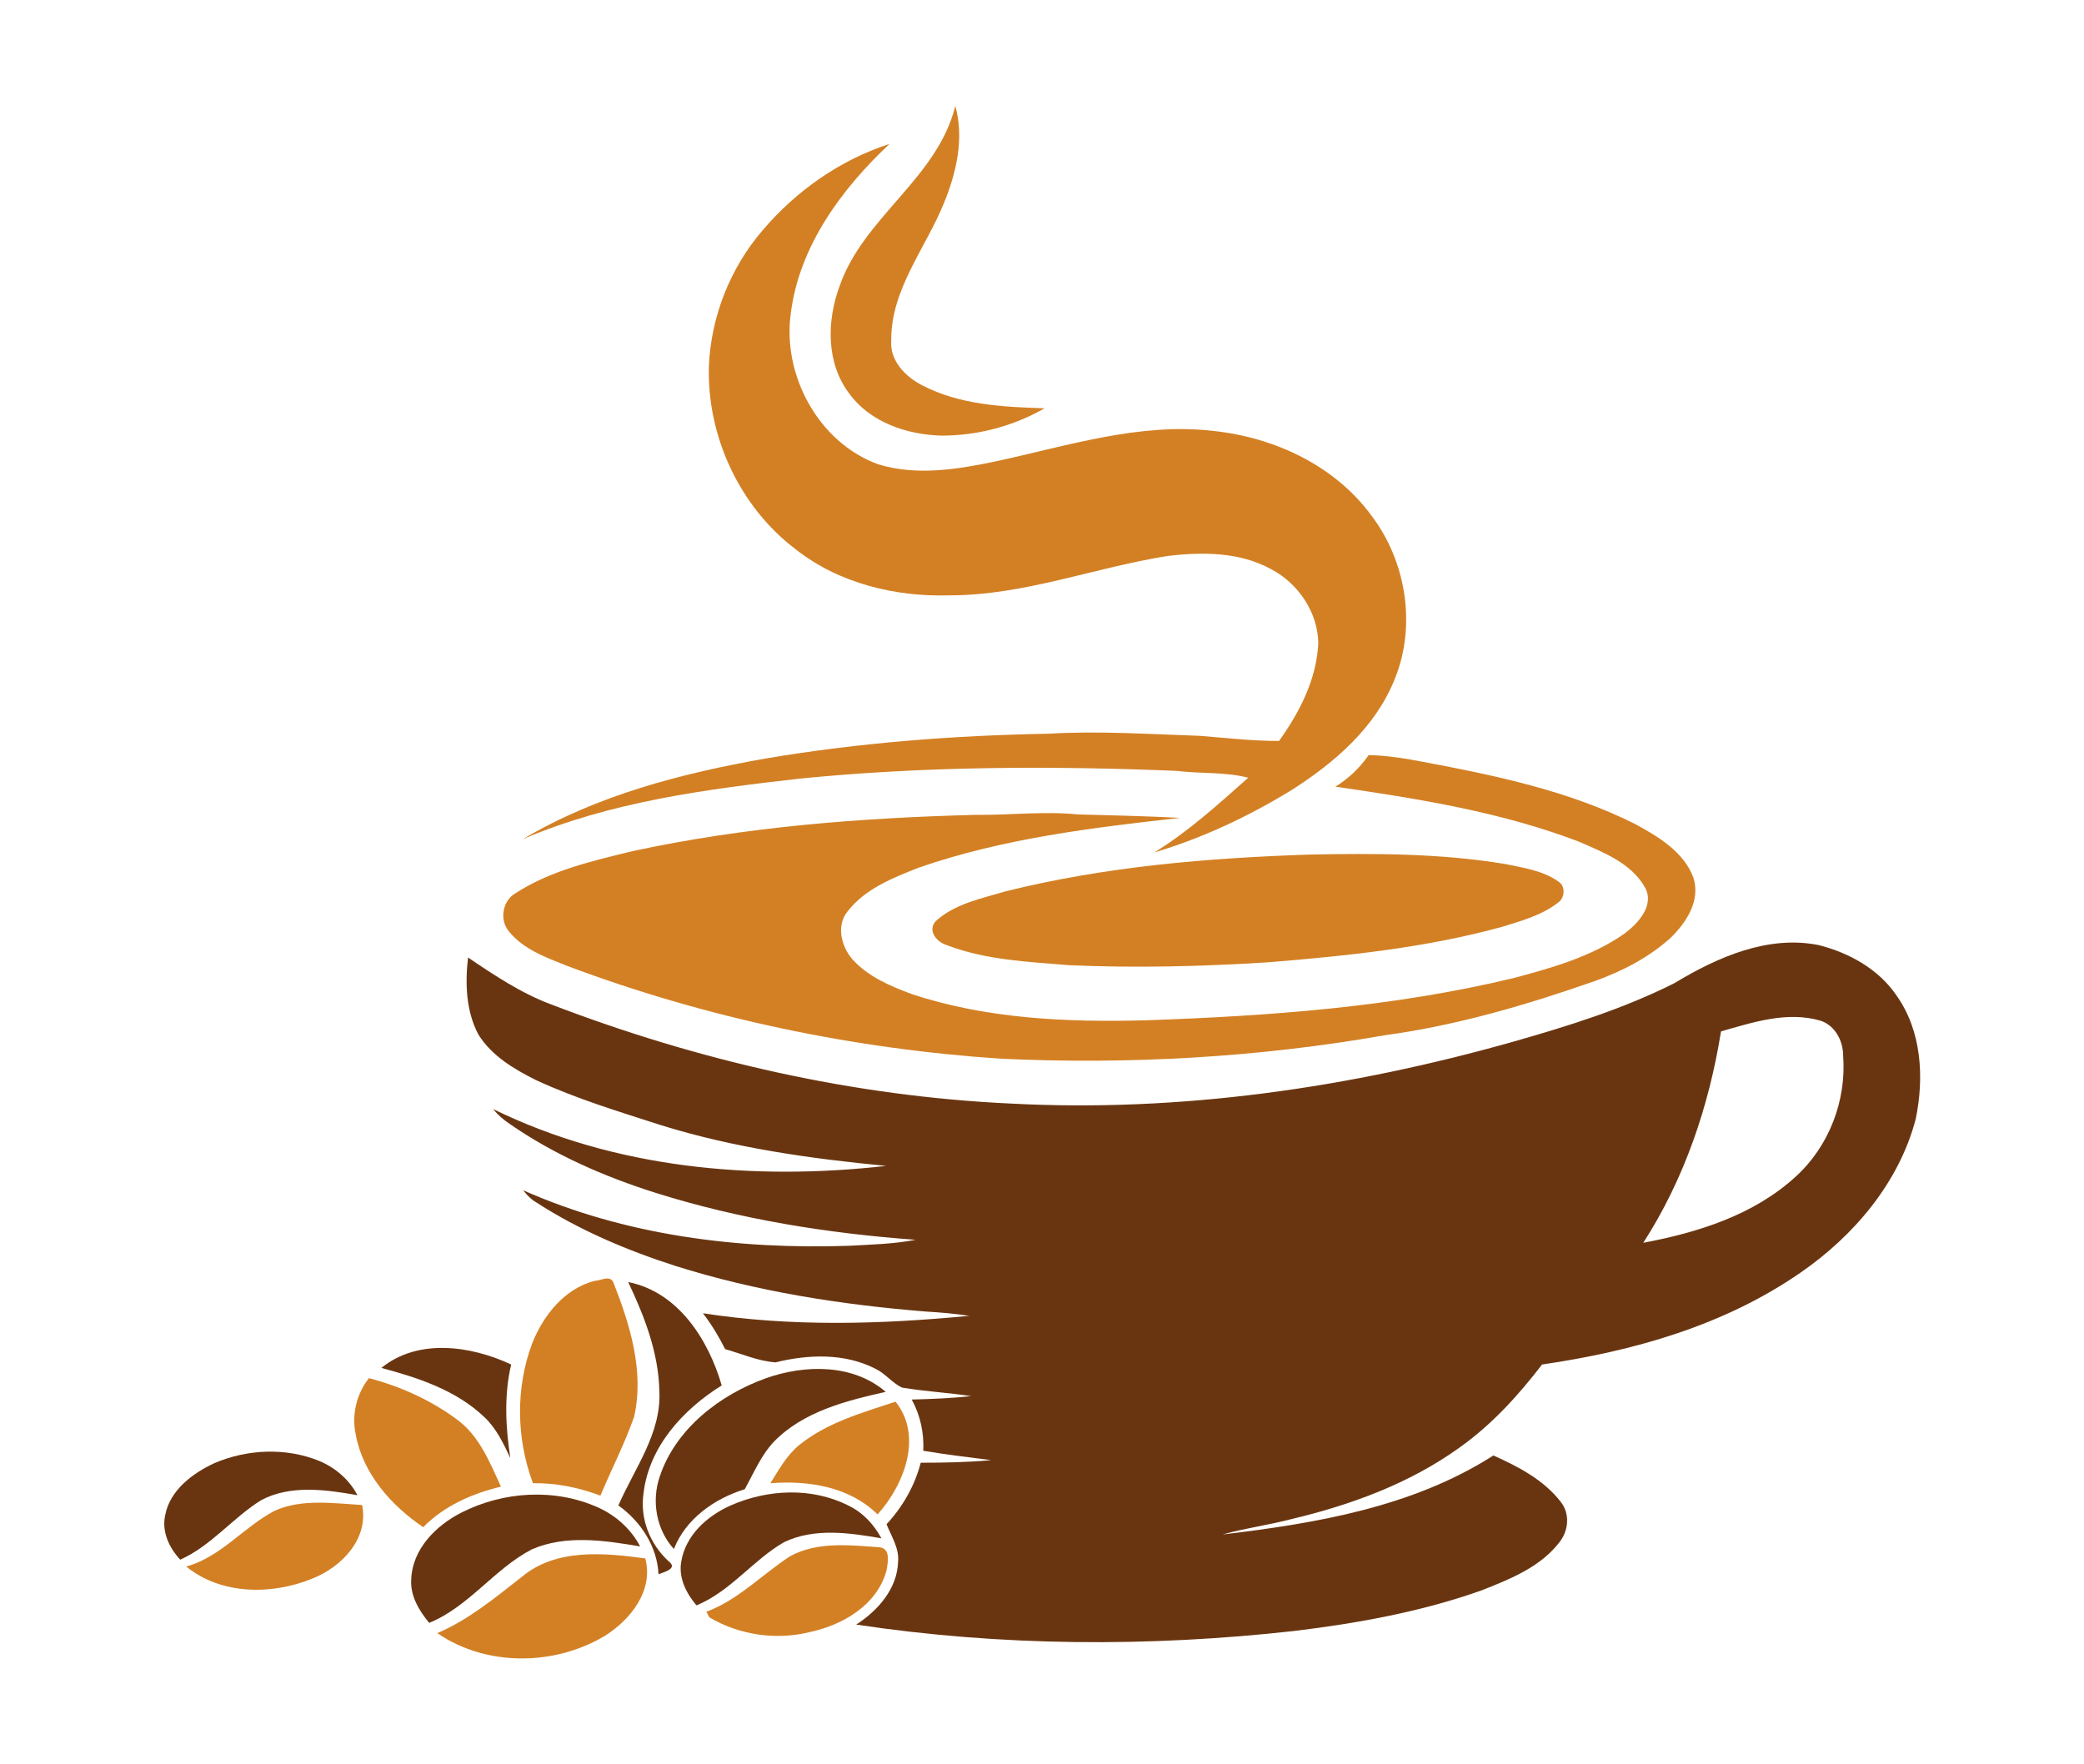
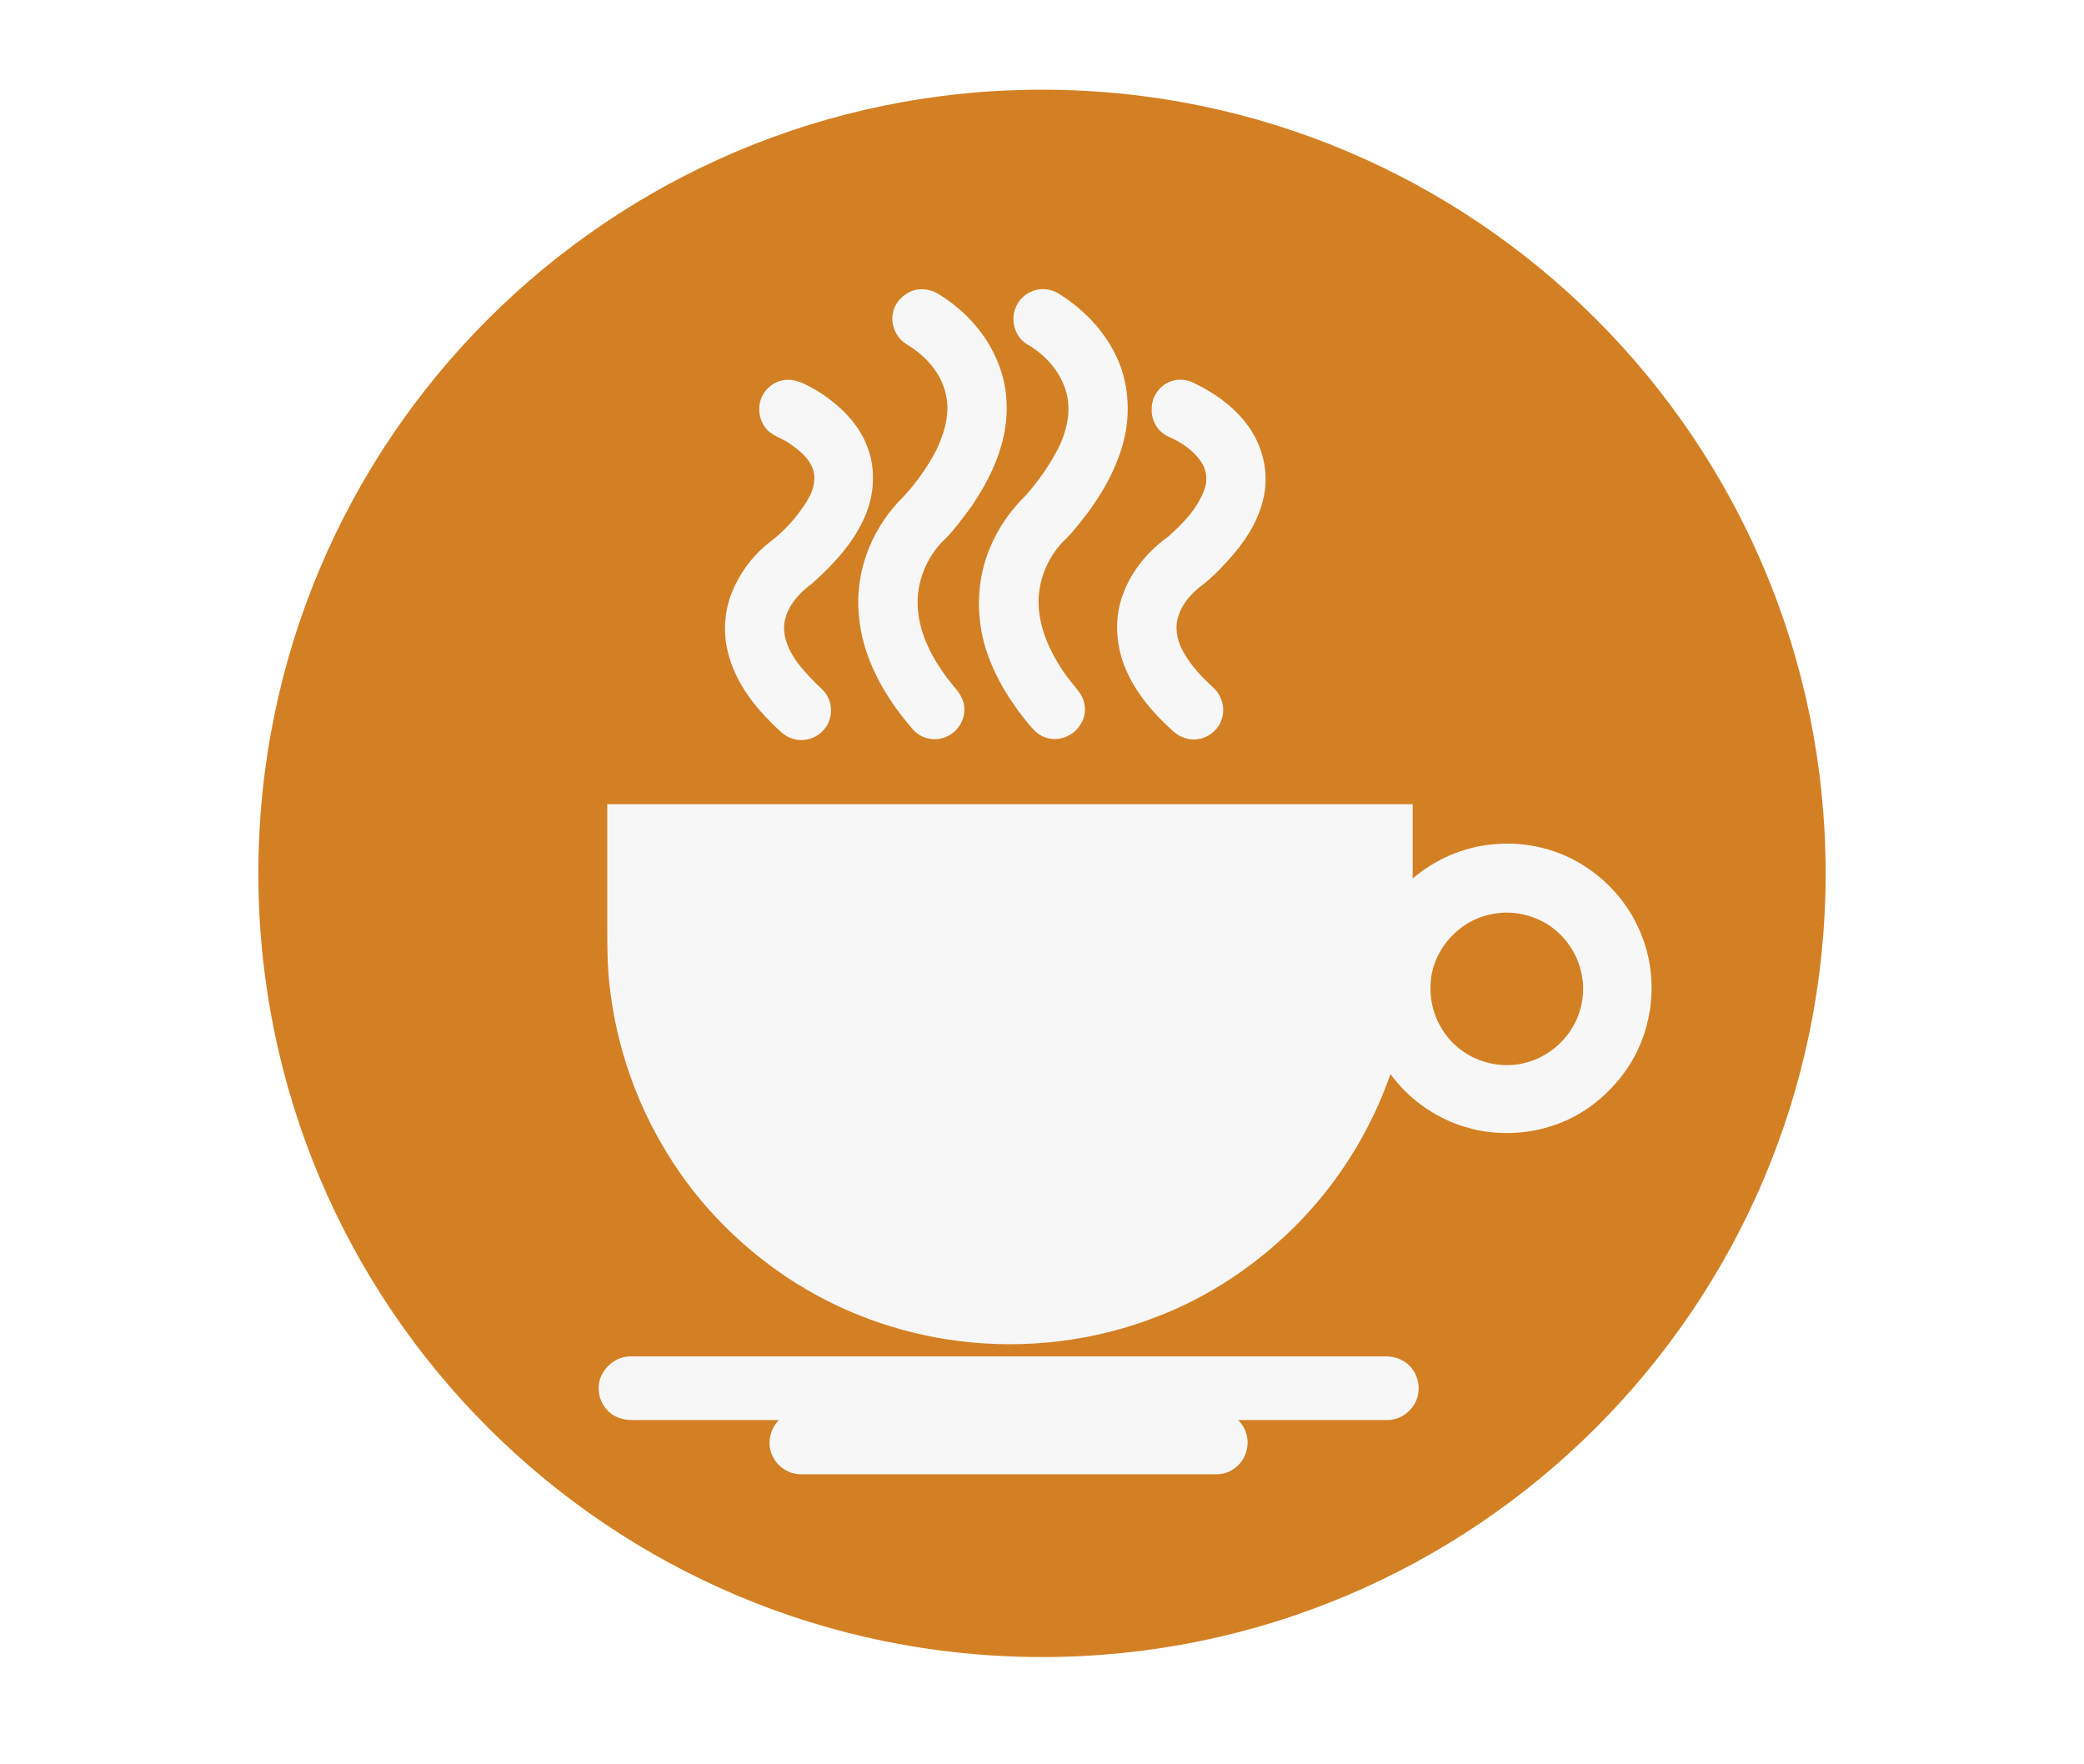
<svg xmlns="http://www.w3.org/2000/svg" version="1.1" id="Layer_1" x="0px" y="0px" viewBox="0 0 488 413" style="enable-background:new 0 0 488 413;" xml:space="preserve">
  <style type="text/css">
	.st0{fill:#D38024;}
- 	.st1{fill:#693510;}
+ 	.st1{fill:#F7F7F7;}
</style>
+   <circle class="st0" cx="244" cy="204.5" r="183.5" />
  <g>
+     <path class="st1" d="M213.9,68c2-0.6,4.3-0.2,6.1,1c6.1,3.8,11.2,9.4,13.8,16.2c2.4,6,2.5,12.8,0.7,19c-1.4,5.1-4,9.9-6.9,14.2   c-2.2,3-4.4,6.1-7.2,8.7c-4,4.3-6.1,10.4-5.4,16.2c0.7,6.6,4.3,12.5,8.4,17.5c1.2,1.3,2.3,3,2.4,4.8c0.3,3.2-1.9,6.3-5,7.2   c-2.6,0.8-5.5-0.1-7.2-2.2c-6.5-7.5-11.7-16.6-12.5-26.7c-0.9-9.6,2.7-19.3,9.2-26.3c3.6-3.6,6.7-7.8,9-12.3   c1.9-4,3.2-8.5,2.2-12.9c-0.9-4.3-3.8-8-7.4-10.6c-1.1-0.8-2.3-1.4-3.2-2.3c-1.5-1.6-2.3-4-1.8-6.2C209.5,70.9,211.5,68.8,213.9,68   z" />
+     <path class="st1" d="M241.9,68.1c2.2-0.8,4.5-0.4,6.4,0.9c6.3,4,11.5,9.8,14.1,16.8c2.2,6.2,2.2,13.1,0.2,19.3   c-2.3,7.4-6.7,13.9-11.7,19.7c-0.8,0.9-1.7,1.7-2.5,2.6c-3.1,3.5-5,8.1-5.2,12.8c-0.2,6.5,2.7,12.7,6.4,17.9c1,1.4,2.2,2.7,3.2,4.1   c1.6,2.2,1.7,5.4,0.1,7.6c-1.7,2.7-5.3,4-8.3,2.8c-2-0.7-3.2-2.5-4.5-4c-4.3-5.4-7.9-11.5-9.7-18.2c-1.9-7.3-1.5-15.2,1.4-22.1   c1.9-4.6,4.8-8.8,8.4-12.3c3.1-3.5,5.8-7.4,7.9-11.6c1.7-3.7,2.7-8,1.7-12.1c-1.2-5-4.9-9.2-9.3-11.7c-2.5-1.5-3.7-4.7-3-7.5   C238,70.8,239.7,68.9,241.9,68.1z" />
+     <path class="st1" d="M183.1,89.1c2.9-0.7,5.6,0.9,7.9,2.2c5.3,3.2,10.1,7.7,12.2,13.6c1.9,5.1,1.5,10.9-0.6,15.9   c-2.7,6.3-7.4,11.3-12.4,15.8c-3.3,2.4-6.3,5.8-6.6,10c-0.1,3.2,1.4,6.3,3.4,8.9c1.7,2.2,3.7,4.2,5.7,6.1c2.6,2.6,2.5,7.2-0.2,9.7   c-1.8,1.8-4.7,2.5-7.1,1.6c-1.9-0.6-3.2-2.2-4.6-3.5c-4.7-4.6-8.7-10.1-10.3-16.5c-1.4-5.3-0.8-11,1.7-16c1.9-3.9,4.7-7.4,8.1-10   c2.5-1.9,4.7-4.1,6.6-6.6c1.9-2.5,3.9-5.3,3.8-8.7c-0.2-3.4-3-5.8-5.6-7.6c-1.7-1.3-4-1.8-5.5-3.4c-1.3-1.4-1.9-3.3-1.8-5.2   C177.9,92.4,180.2,89.7,183.1,89.1z" />
+     <path class="st1" d="M273.9,89.4c1.9-0.8,4.1-0.6,5.9,0.4c5,2.4,9.6,5.8,12.8,10.4c3,4.4,4.4,10,3.5,15.2   c-0.9,5.4-3.7,10.2-7.2,14.3c-2.2,2.6-4.5,5-7.1,7.1c-2.8,2-5.3,4.8-6.1,8.3c-0.6,2.7,0.2,5.6,1.6,7.9c1.7,3,4.2,5.6,6.8,8   c1.9,1.7,2.8,4.5,2.1,7c-0.6,2.5-2.8,4.5-5.3,5c-2.1,0.5-4.4-0.2-6.1-1.7c-4.8-4.3-9-9.2-11.4-15.1c-2.2-5.5-2.5-11.9-0.3-17.4   c2-5.3,5.8-9.8,10.4-13.1c3.5-3.1,6.9-6.6,8.5-11c0.8-2,0.6-4.4-0.5-6.2c-1.9-3-4.9-5-8-6.3c-2.5-1.2-4-3.9-3.8-6.6   C269.7,92.8,271.5,90.4,273.9,89.4z" />
    <g>
-       <path class="st0" d="M196.6,67c5.6-16.2,22.9-25.2,27.1-42.2c2.1,7.5,0.3,15.5-2.6,22.6c-4.3,10.7-12.5,20.3-12.4,32.3    c-0.4,4.7,3.3,8.5,7.2,10.5c8.8,4.6,19,5.1,28.7,5.4c-7.3,4.2-15.7,6.4-24.1,6.4c-8.1-0.2-16.7-3.1-21.6-9.8    C193.4,85,193.6,75.1,196.6,67z" />
-       <path class="st0" d="M178.6,53.9c7.8-9.2,18.2-16.5,29.7-20.2c-11.2,10.5-21.1,23.9-23.1,39.5c-2.1,14.5,6.4,30.4,20.4,35.5    c9,2.8,18.7,1.2,27.7-0.7c16.7-3.6,33.5-9.1,50.8-7.1c14.3,1.5,28.5,8.1,37.1,19.9c8.1,10.7,10.5,25.7,5.4,38.2    c-4.5,11.3-14,19.5-24,25.9c-10.1,6.2-20.9,11.3-32.3,14.7c8-4.9,15-11.3,22-17.5c-5.5-1.4-11.2-0.9-16.8-1.6    c-29.4-1.2-58.8-1.1-88.1,1.8c-22,2.5-44.4,5.4-65,14.2c17.4-10.3,37.1-15.4,56.9-18.9c21.9-3.7,44.1-5.4,66.2-5.8    c11.8-0.7,23.6,0.1,35.5,0.5c6.2,0.5,12.3,1.2,18.5,1.2c4.8-6.7,8.8-14.4,9.2-22.9c-0.1-7.2-4.7-14-11-17.3    c-7.4-4.1-16.2-4.1-24.4-3.1c-17,2.7-33.5,9.2-50.9,9.2c-12.7,0.4-26-2.8-36.1-10.8c-13.1-9.9-20.8-26.5-20.3-42.9    C166.5,74.1,171,62.7,178.6,53.9z" />
-       <path class="st0" d="M312.7,184.2c3.1-1.9,5.7-4.4,7.8-7.4c4.3,0.1,8.6,0.8,12.8,1.6c17,3.2,34.2,6.8,49.7,14.6    c5.3,2.9,11.2,6.4,13.5,12.4c1.8,5.4-1.6,10.6-5.3,14.2c-5.1,4.6-11.3,7.8-17.7,10.1c-16,5.6-32.3,10.4-49.2,12.7    c-29.6,5.2-59.9,6.9-89.9,5.5c-34.6-2.3-69-9.5-101.5-21.7c-5-2-10.4-3.9-13.8-8.2c-2.2-2.7-1.4-7.2,1.7-8.9    c8.2-5.3,17.9-7.5,27.3-9.8c26.4-5.7,53.4-7.8,80.3-8.5c8,0.1,16-0.9,24-0.1c8,0.2,16,0.4,24,0.8c-20.6,2.3-41.4,4.8-61.1,11.6    c-6.1,2.4-12.8,5-16.9,10.4c-2.6,3.3-1.4,8,1.1,11c3.7,4.2,9,6.4,14.1,8.3c17.6,5.8,36.4,6.6,54.8,6.1c28.9-1,57.9-3.1,86.1-9.9    c9-2.4,18.2-5,25.9-10.4c3.2-2.4,7.1-6.6,4.8-10.8c-3.2-5.7-9.7-8.2-15.4-10.7C351.5,190.1,332,187,312.7,184.2z" />
-       <path class="st0" d="M306.6,200.1c15.3-0.3,30.7-0.3,45.8,2.2c4.3,0.9,8.8,1.5,12.5,4.1c1.7,1,1.6,3.8,0,4.9    c-3.8,3-8.6,4.3-13.1,5.7c-17.8,4.9-36.2,6.8-54.5,8.3c-15.6,1-31.3,1.4-47,0.7c-9.6-0.8-19.5-1.2-28.6-4.7    c-2.3-0.7-4.6-3.3-2.6-5.6c4.5-4.1,10.7-5.3,16.4-7C258.8,202.9,282.8,200.9,306.6,200.1z" />
-       <path class="st0" d="M124.6,314.6c2.6-6.6,7.6-12.9,14.7-14.7c1.4,0,3.4-1.4,4.3,0.3c3.9,9.9,7.3,20.8,4.9,31.5    c-2.2,6.3-5.3,12.3-7.9,18.5c-5.1-1.9-10.4-3-15.8-2.9C120.9,336.9,120.7,325,124.6,314.6z" />
-       <path class="st0" d="M86.4,322.7c7.3,1.9,14.4,5.1,20.5,9.6c5.3,3.8,7.8,10.1,10.4,15.8c-6.7,1.6-13.3,4.5-18.2,9.5    c-7.5-5.1-14.1-12.5-15.8-21.7C82.3,331.3,83.5,326.3,86.4,322.7z" />
-       <path class="st0" d="M187.1,338.4c6.5-5.3,14.8-7.6,22.6-10.2c6.5,8.1,2,19.5-4.2,26.4c-6.6-6.5-16.2-8-25.1-7.3    C182.4,344.1,184.2,340.8,187.1,338.4z" />
-       <path class="st0" d="M64.4,353.7c6.4-2.8,13.6-1.7,20.4-1.3c1.6,7.9-4.8,14.5-11.6,17.2c-9.4,3.9-21.4,3.9-29.6-2.8    C51.7,364.6,57.1,357.5,64.4,353.7z" />
-       <path class="st0" d="M185,364.4c6.4-3.5,14-2.6,21-2.1c2.6,0.3,1.9,3.6,1.6,5.4c-2.2,8.2-10.4,12.9-18.2,14.5    c-7.8,1.9-16.4,0.6-23.3-3.5c-0.2-0.3-0.5-1-0.7-1.3C172.9,374.6,178.4,368.7,185,364.4z" />
-       <path class="st0" d="M122.1,369.3c8-6.8,19.3-5.7,29-4.4c2,7.5-3.4,14.3-9.4,18.1c-11.8,7.1-27.8,7.3-39.3-0.6    C109.7,379.3,115.8,374.2,122.1,369.3z" />
+       <path class="st1" d="M142.2,216.1c0-9.2,0-18.5,0-27.8c62.9,0,125.7,0,188.6,0c0,5.8,0,11.7,0,17.4c5.3-4.5,11.9-7.4,18.8-8    c7.8-0.8,15.8,1.2,22.2,5.6c5.8,3.9,10.4,9.7,12.8,16.2c3.9,10.2,2.4,22.4-4,31.3c-3.4,4.8-8,8.8-13.3,11.3    c-7,3.3-15.2,4.1-22.7,2.2c-7.6-1.9-14.4-6.5-19-12.8c-4.7,13.5-12.5,25.9-22.6,35.9c-9.1,9-19.9,16.2-31.8,20.8    c-14.7,5.8-30.9,7.8-46.7,5.8c-14.3-1.8-28.2-6.9-40.2-14.9c-12-8-22.2-18.7-29.4-31.3c-7-12-11.2-25.6-12.4-39.4    C142.2,224.5,142.2,220.3,142.2,216.1z M349.6,214c-7.9,1.3-14.3,8.5-14.6,16.4c-0.4,6,2.4,12,7.2,15.5c4,3,9.4,4.2,14.4,3.1    c5-1.1,9.4-4.4,11.9-8.9c2.1-3.8,2.8-8.4,1.7-12.7c-1-4.3-3.7-8.2-7.4-10.7C359,214.2,354.2,213.1,349.6,214z" />
    </g>
-     <g>
-       <g>
-         <path class="st1" d="M392.1,230.2c10.1-6.1,21.9-11.3,33.8-8.9c7.1,1.8,14,5.6,18.2,11.8c5.9,8.3,6.5,19.2,4.5,28.9     c-3.9,14.9-14.5,27.4-27,36c-17.9,12.4-39.2,18.4-60.5,21.5c-5.6,7.3-11.9,14.2-19.4,19.5c-11.7,8.4-25.4,13.4-39.3,16.7     c-5.3,1.4-10.8,2.1-16.1,3.6c21.8-2.6,44.5-6.4,63.4-18.5c5.8,2.6,11.8,5.7,15.8,10.9c2.2,2.8,1.8,6.8-0.4,9.5     c-4.5,5.8-11.6,8.6-18.2,11.2c-14.1,5-29,7.7-43.9,9.5c-34.1,3.8-68.6,3.6-102.5-1.5c5.1-3.3,9.6-8.4,9.8-14.7     c0.3-3.2-1.6-6-2.7-8.8c3.8-4.1,6.6-9,8-14.4c5.5,0,11-0.1,16.5-0.6c-5.3-0.7-10.6-1.3-15.9-2.2c0.2-4.2-0.7-8.3-2.7-12     c4.6-0.1,9.3-0.3,13.9-0.8c-5.4-0.8-10.9-1.1-16.2-2c-2.3-1.1-3.9-3.3-6.2-4.4c-7.2-3.7-15.7-3.4-23.4-1.5     c-4.1-0.3-7.9-2-11.8-3.1c-1.5-3-3.2-5.8-5.2-8.4c20.7,3.2,41.6,2.6,62.4,0.6c-3.4-0.5-6.8-0.8-10.2-1     c-19.9-1.6-39.7-4.7-58.7-10.7c-11.5-3.7-22.8-8.5-32.9-15.1c-1.1-0.7-1.9-1.6-2.7-2.6c23.9,10.6,50.4,13.9,76.4,13     c5.2-0.3,10.4-0.4,15.5-1.4c-20.6-1.5-41.2-4.8-60.9-11c-12-3.8-23.7-8.9-34.1-16.1c-1.5-1-2.8-2.1-3.9-3.5     c28.4,13.9,60.9,16.8,92,13.3c-17.7-1.7-35.5-4.2-52.6-9.5c-9.9-3.2-19.9-6.2-29.4-10.6c-5.2-2.6-10.4-5.7-13.5-10.7     c-2.9-5.5-3.1-12-2.4-18c6.2,4.2,12.5,8.4,19.5,11c34.4,13.2,70.8,21.5,107.6,23.2c39.7,2.1,79.5-3.7,117.7-14.5     C367,240.3,380,236.3,392.1,230.2z M403,241.5c-2.8,17.5-8.6,34.6-18.2,49.5c12.8-2.4,25.9-6.5,35.7-15.5     c7.8-7.1,11.9-17.8,11.1-28.3c0-3.5-1.9-7.1-5.3-8.2C418.5,236.7,410.4,239.4,403,241.5z" />
-       </g>
-       <path class="st1" d="M147.1,300.2c11.7,2.3,18.8,13.5,21.9,24.2c-9,5.6-17,14.3-18.3,25.2c-0.9,6,1.5,12,5.9,16    c2.2,1.7-1.1,2.5-2.4,3c-0.3-6.5-4.2-12.4-9.4-16.1c3.8-8.7,10.1-16.9,9.6-26.8C154.2,316.7,150.9,308.2,147.1,300.2z" />
-       <path class="st1" d="M89.3,320.3c8.6-7,21-5.2,30.4-0.8c-1.7,7.2-1.3,14.7-0.2,21.9c-1.6-3.4-3.3-7-6.1-9.6    C106.8,325.5,97.9,322.6,89.3,320.3z" />
-       <path class="st1" d="M179.4,322.7c9.1-3.2,20.3-3.4,28,3.2c-9.3,2.1-19.3,4.6-26.2,11.7c-3,3.2-4.7,7.3-6.8,11.1    c-7.1,2.2-13.8,6.9-16.6,14c-4.1-4.5-5.3-11.2-3.3-17C158.2,334.6,168.5,326.6,179.4,322.7z" />
-       <path class="st1" d="M50.2,342.6c7.7-3.3,16.8-3.7,24.6-0.5c3.8,1.6,7,4.4,8.9,8c-7.4-1.3-15.7-2.5-22.6,1.2    c-6.7,4.2-11.7,10.7-18.9,13.9c-2.6-2.8-4.4-6.6-3.5-10.5C39.8,349,45,345,50.2,342.6z" />
-       <path class="st1" d="M108,354.2c9.8-5,21.9-5.8,32.1-1.2c4.2,1.9,7.7,5.1,9.8,9.1c-8.3-1.4-17.4-2.8-25.4,0.7    c-8.8,4.6-14.7,13.4-24,17.2c-2.4-2.9-4.5-6.4-4.2-10.3C96.6,362.7,102.1,357.2,108,354.2z" />
-       <path class="st1" d="M171.1,352.5c8.6-3.8,19-4.3,27.5,0c3.4,1.6,6,4.4,7.8,7.7c-7.5-1.3-15.7-2.5-22.8,0.9    c-7.3,4.2-12.5,11.5-20.5,14.8c-2.4-2.8-4.2-6.4-3.6-10.1C160.5,359.4,165.7,354.9,171.1,352.5z" />
-     </g>
+     <path class="st1" d="M140.2,325.4c-0.3-4,3.3-7.8,7.4-7.8c58.9,0,117.7,0,176.7,0c2.4-0.1,4.8,0.9,6.3,2.8c1.7,2.2,2.1,5.3,0.9,7.8   c-1.2,2.5-3.7,4.3-6.6,4.3c-11.7,0-23.3,0-35,0c1.9,1.8,2.7,4.6,2,7.1c-0.7,3.2-3.8,5.7-7.1,5.6c-32.5,0-65,0-97.5,0   c-2.7-0.1-5.3-1.8-6.4-4.3c-1.4-2.7-0.6-6.3,1.5-8.4c-10.9,0-21.7,0-32.6,0c-1.6,0-3.3,0.1-4.8-0.5   C142.2,331.1,140.3,328.3,140.2,325.4z" />
  </g>
</svg>
